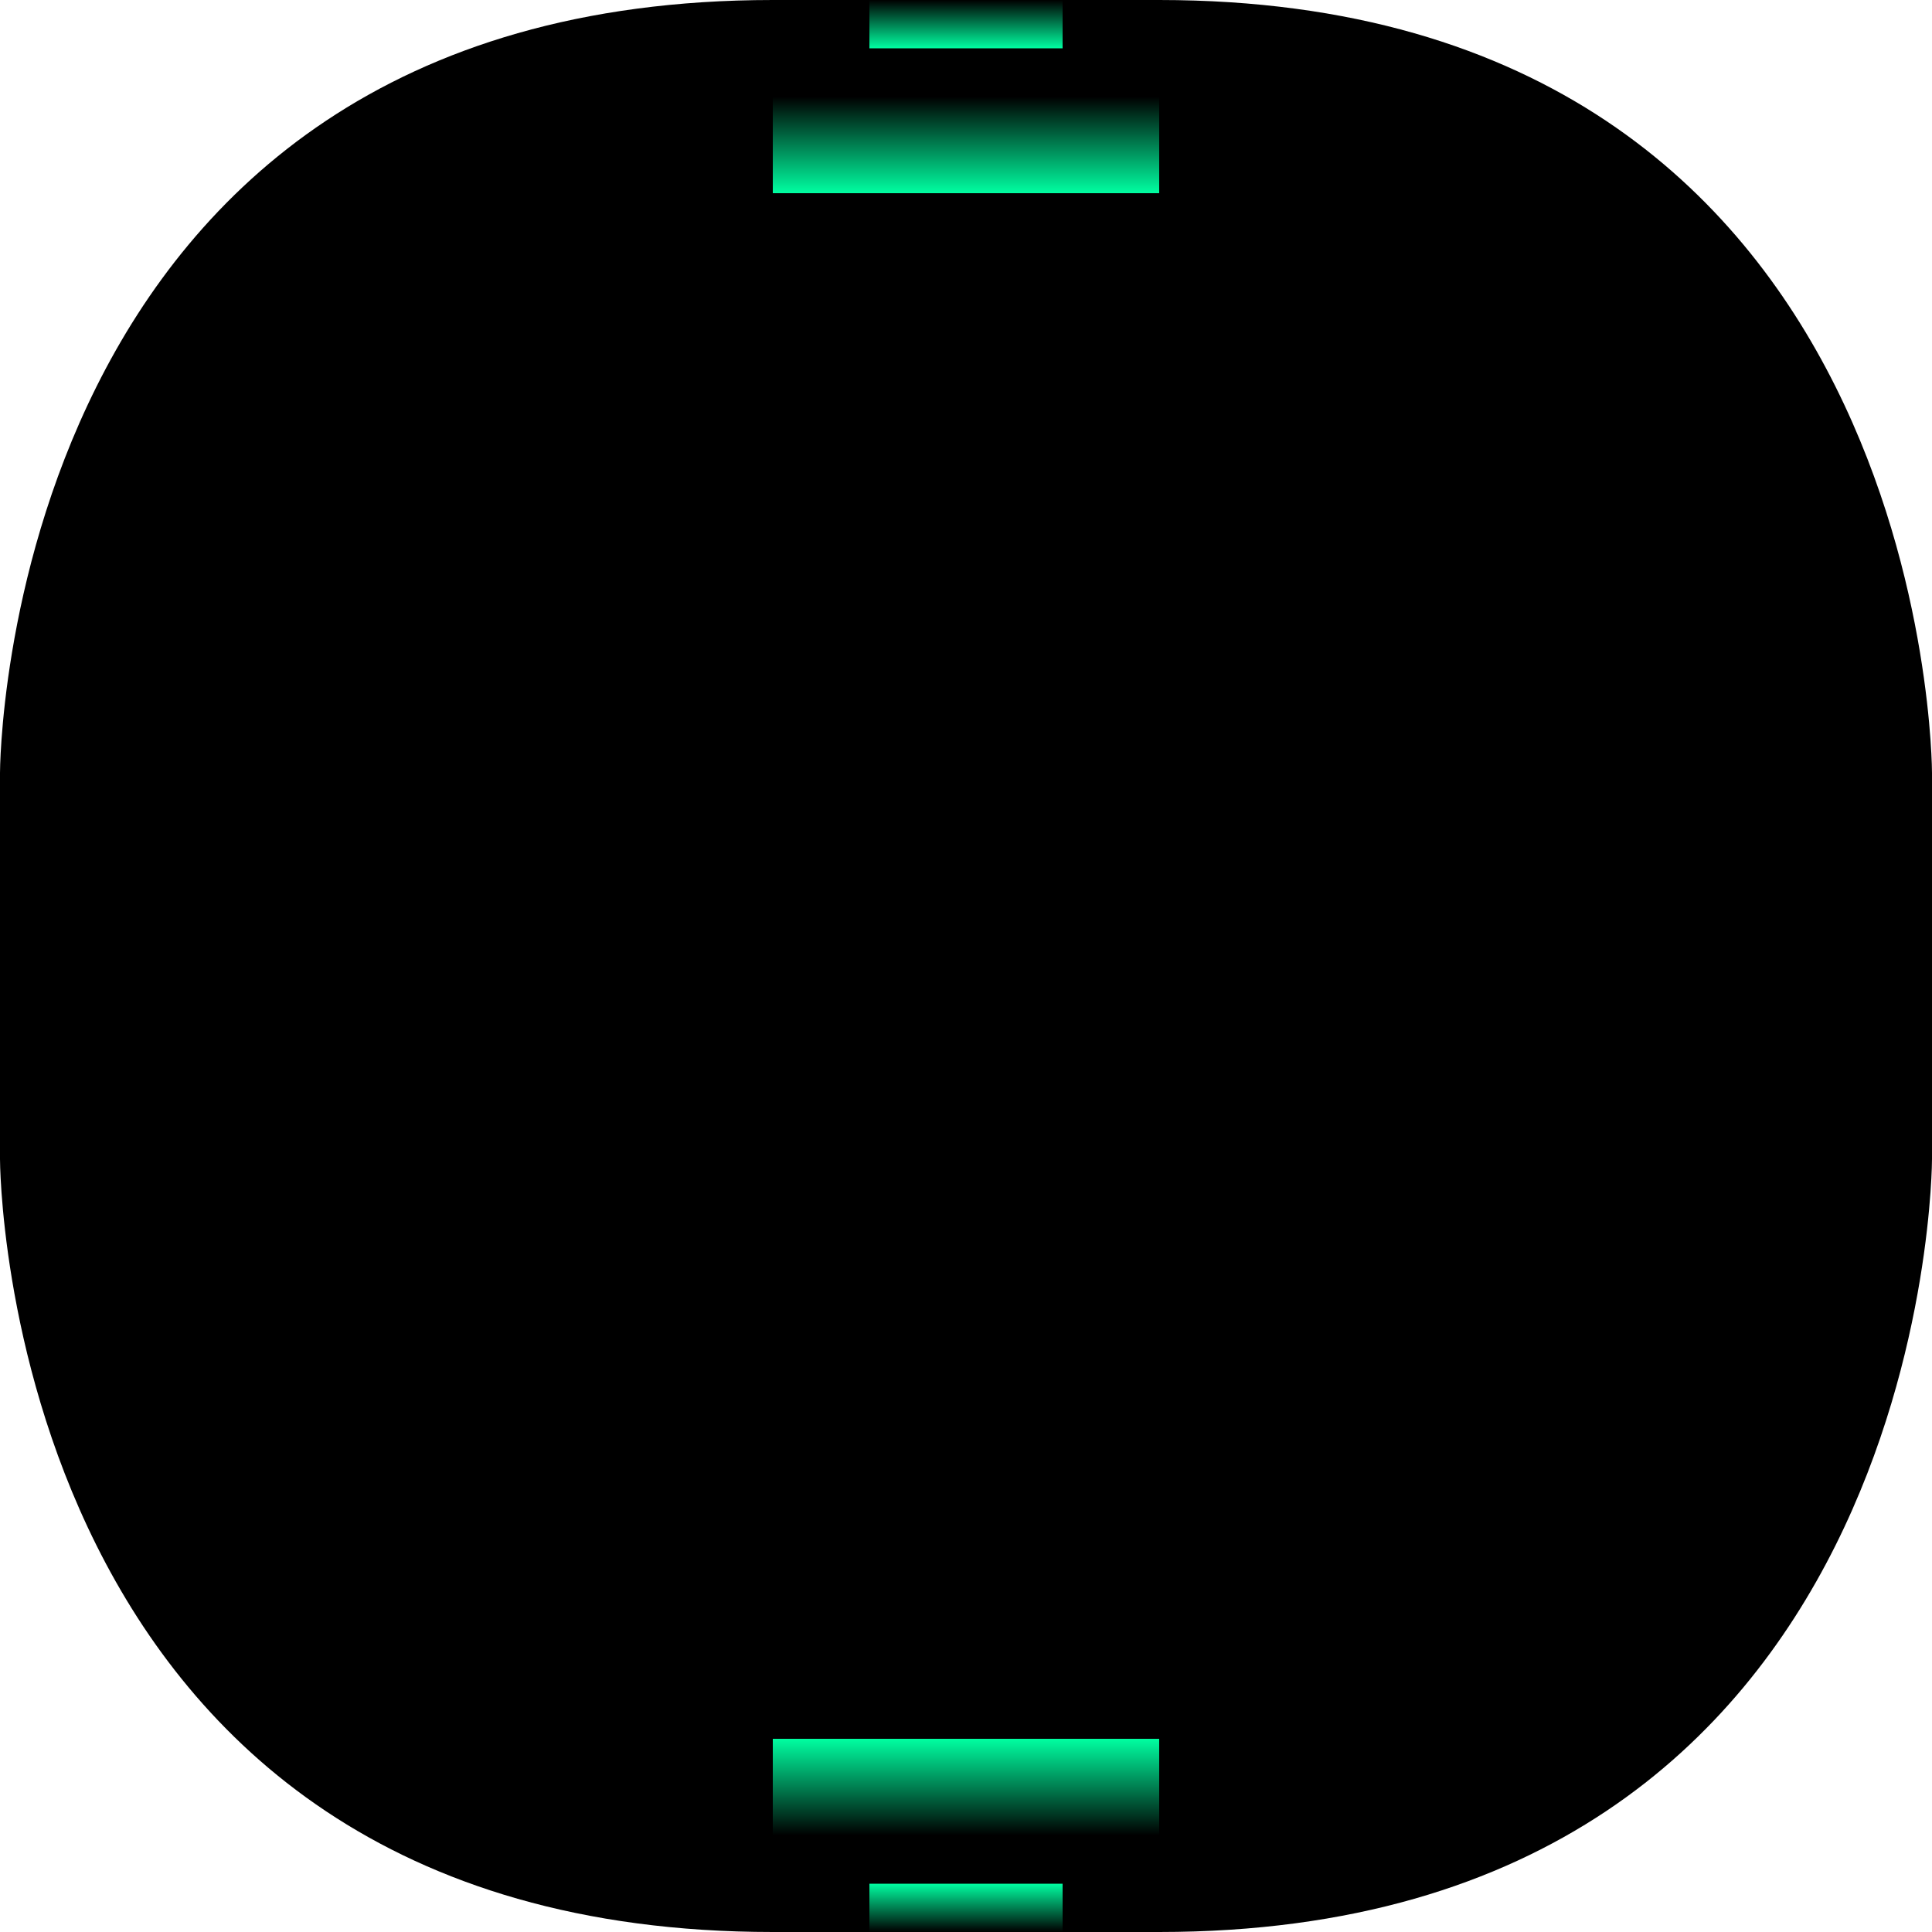
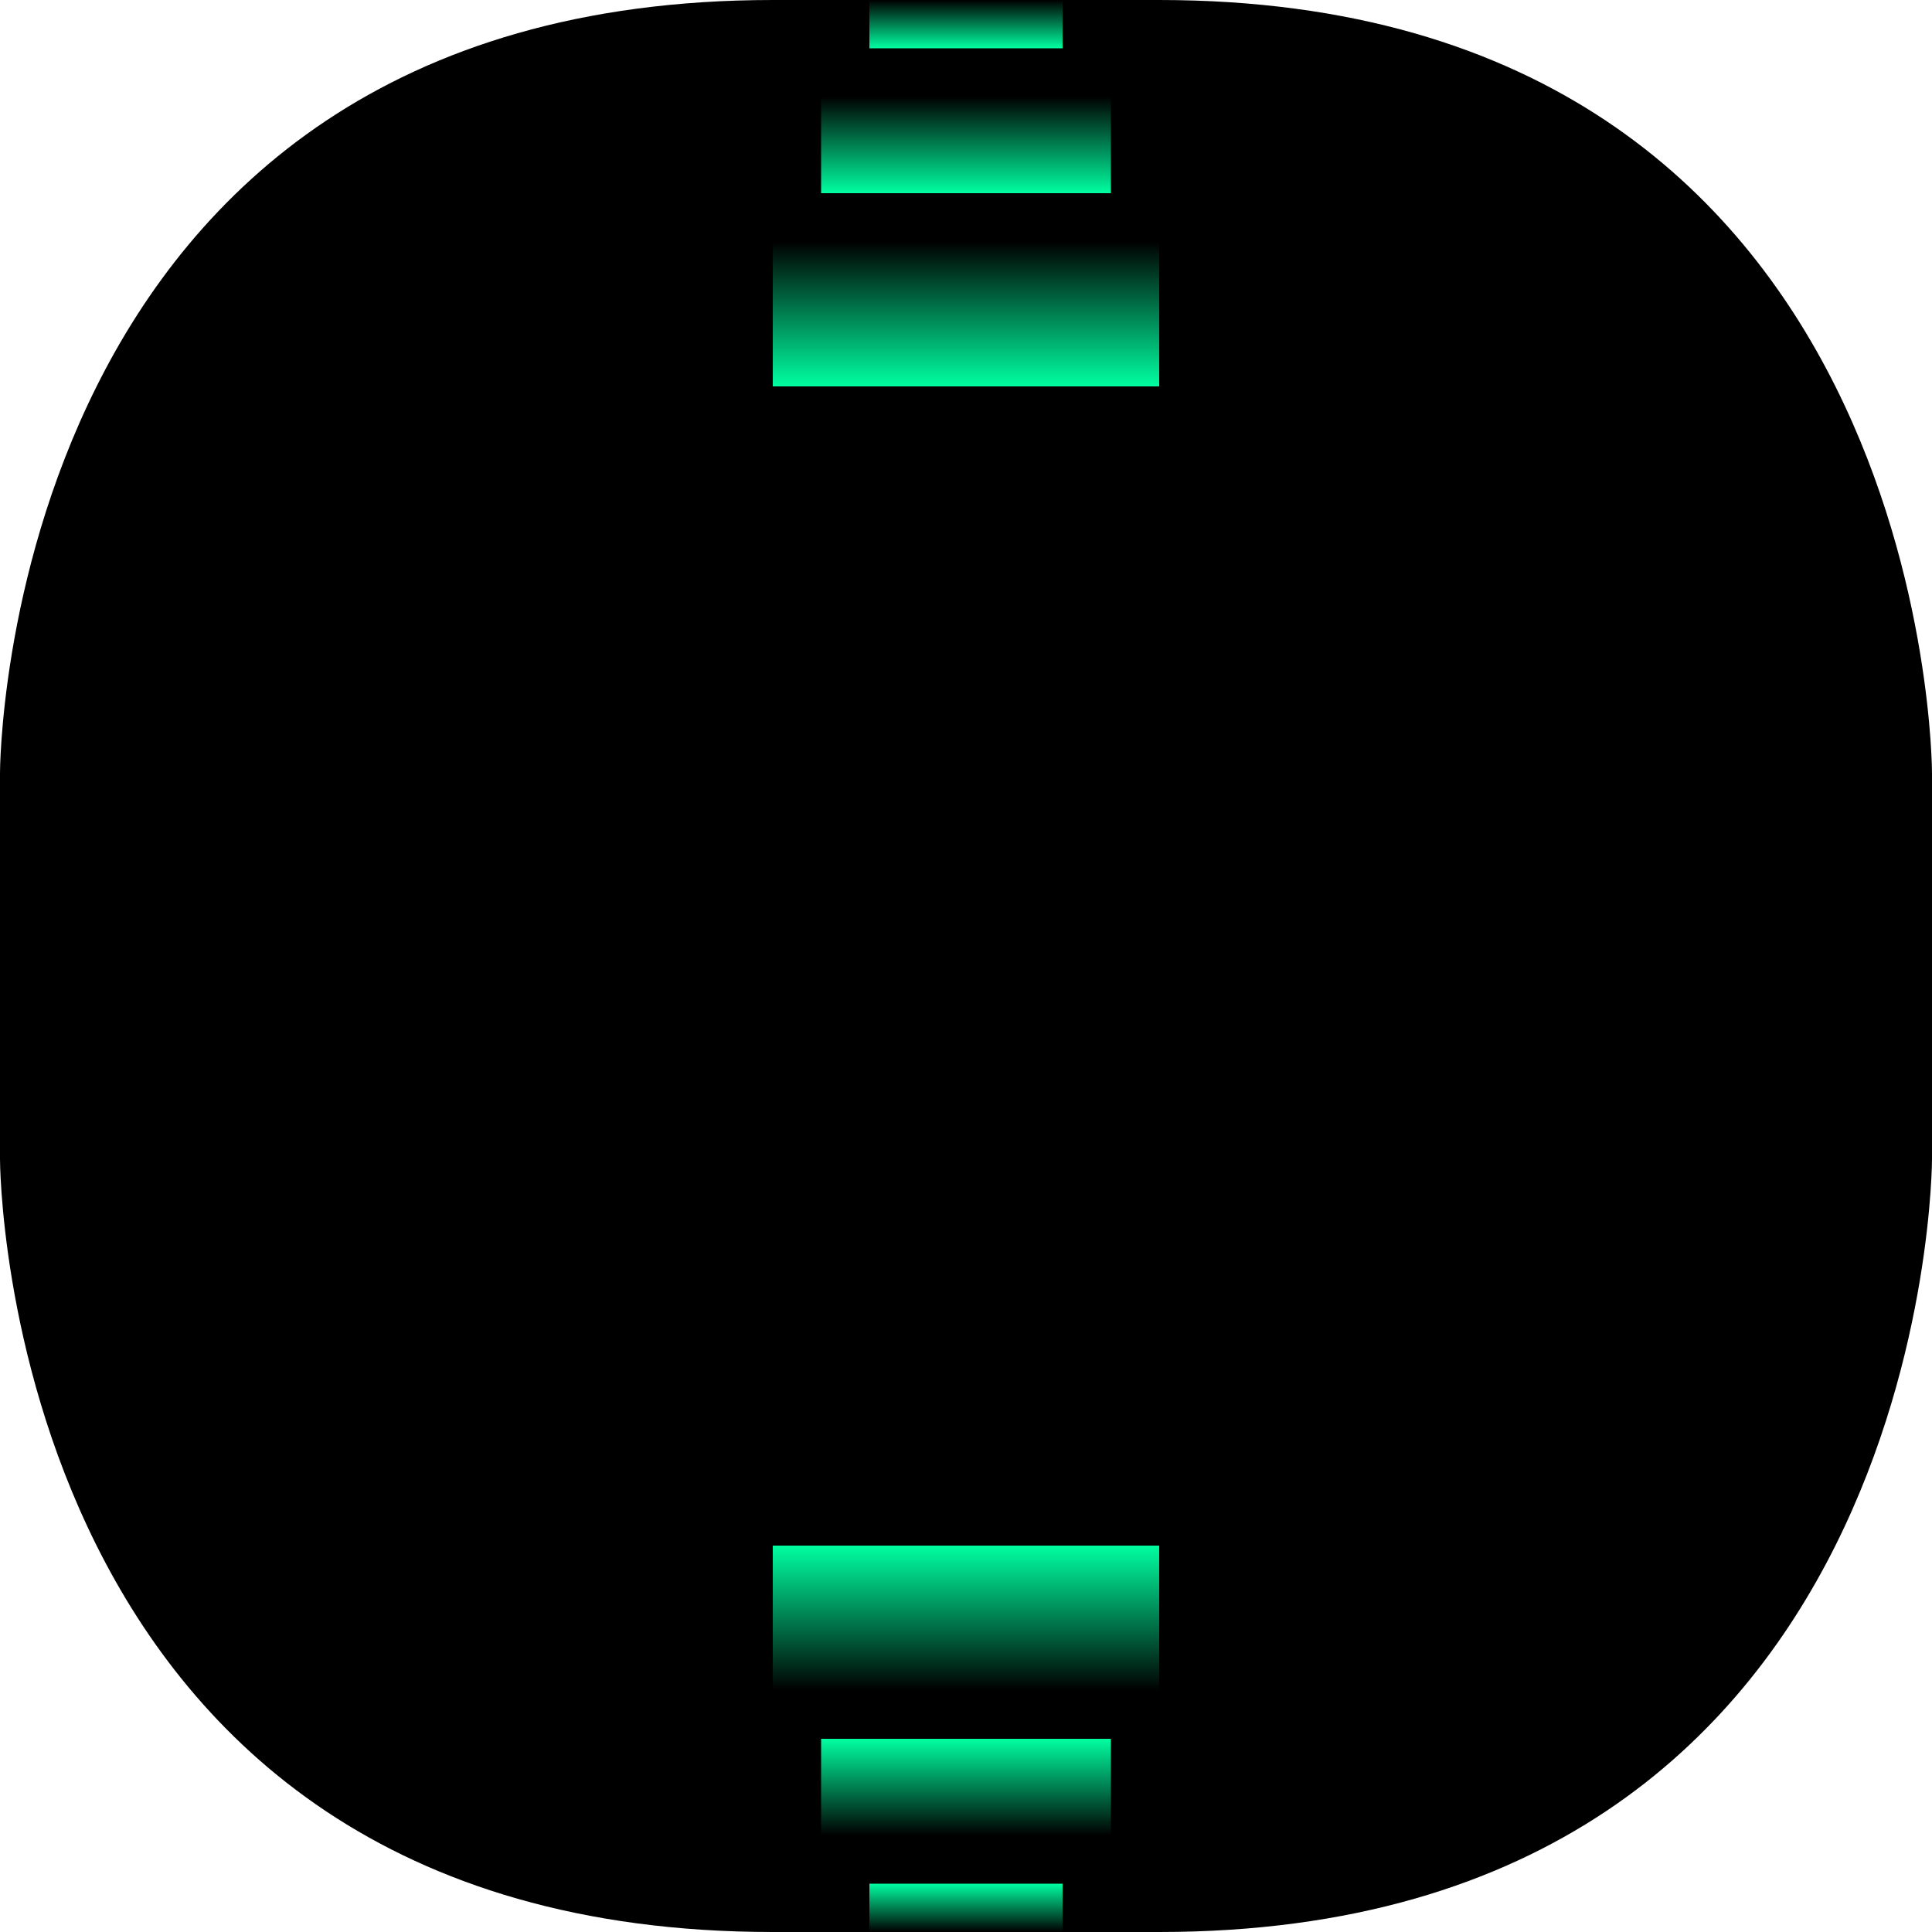
<svg xmlns="http://www.w3.org/2000/svg" xmlns:xlink="http://www.w3.org/1999/xlink" width="40" height="40" viewBox="0 0 40 40" version="1.1" id="svg8">
  <defs id="defs2">
-     <linearGradient id="linearGradient1261">
-       <stop id="stop1257" offset="0" style="stop-color:#00fea1;stop-opacity:1" />
-       <stop id="stop1259" offset="1" style="stop-color:#00fea1;stop-opacity:0" />
+     <linearGradient id="linearGradient912">
+       <stop id="stop908" offset="0" style="stop-color:#00fea1;stop-opacity:1" />
+       <stop id="stop910" offset="1" style="stop-color:#00fea1;stop-opacity:0" />
    </linearGradient>
-     <linearGradient id="linearGradient1255">
-       <stop id="stop1251" offset="0" style="stop-color:#00fea1;stop-opacity:1" />
-       <stop id="stop1253" offset="1" style="stop-color:#00fea1;stop-opacity:0" />
-     </linearGradient>
-     <linearGradient id="linearGradient1188">
-       <stop style="stop-color:#00b3fe;stop-opacity:1;" offset="0" id="stop1184" />
-       <stop style="stop-color:#00b3fe;stop-opacity:0;" offset="1" id="stop1186" />
-     </linearGradient>
-     <linearGradient id="linearGradient1180">
-       <stop style="stop-color:#00b3fe;stop-opacity:1;" offset="0" id="stop1176" />
-       <stop style="stop-color:#00b3fe;stop-opacity:0;" offset="1" id="stop1178" />
-     </linearGradient>
-     <linearGradient id="linearGradient1172">
-       <stop style="stop-color:#00b3fe;stop-opacity:1;" offset="0" id="stop1168" />
-       <stop style="stop-color:#00b3fe;stop-opacity:0;" offset="1" id="stop1170" />
-     </linearGradient>
-     <linearGradient xlink:href="#linearGradient1172" id="linearGradient1174" x1="58" y1="1032.52" x2="58" y2="1030.52" gradientUnits="userSpaceOnUse" />
-     <linearGradient xlink:href="#linearGradient1180" id="linearGradient1182" x1="58" y1="1038.52" x2="58" y2="1034.52" gradientUnits="userSpaceOnUse" />
-     <linearGradient xlink:href="#linearGradient1188" id="linearGradient1190" x1="58" y1="1046.52" x2="58" y2="1040.52" gradientUnits="userSpaceOnUse" />
-     <linearGradient gradientTransform="matrix(1,0,0,0.5000001,10,523.2598)" xlink:href="#linearGradient1255" id="linearGradient1182-5" x1="58" y1="1038.52" x2="58" y2="1034.52" gradientUnits="userSpaceOnUse" />
-     <linearGradient xlink:href="#linearGradient1261" id="linearGradient1282" gradientUnits="userSpaceOnUse" gradientTransform="matrix(0.5,0,0,0.5000001,36,523.2598)" x1="58" y1="1032.52" x2="58" y2="1030.52" />
+     <linearGradient gradientTransform="matrix(4,0,0,0.5000001,-112,523.2598)" xlink:href="#linearGradient912" id="linearGradient1174-3-9" x1="58" y1="1032.52" x2="58" y2="1030.52" gradientUnits="userSpaceOnUse" />
+     <linearGradient gradientTransform="matrix(4,0,0,0.5000001,-112,523.2598)" xlink:href="#linearGradient912" id="linearGradient1182-53-0" x1="58" y1="1038.52" x2="58" y2="1034.52" gradientUnits="userSpaceOnUse" />
+     <linearGradient gradientTransform="matrix(4,0,0,0.5000001,-112,523.2598)" xlink:href="#linearGradient912" id="linearGradient1190-2-6" x1="58" y1="1046.52" x2="58" y2="1040.52" gradientUnits="userSpaceOnUse" />
+     <linearGradient xlink:href="#linearGradient912" id="linearGradient1021" gradientUnits="userSpaceOnUse" gradientTransform="matrix(4,0,0,0.5000001,-112,523.2598)" x1="58" y1="1046.52" x2="58" y2="1040.52" />
+     <linearGradient xlink:href="#linearGradient912" id="linearGradient1023" gradientUnits="userSpaceOnUse" gradientTransform="matrix(4,0,0,0.5000001,-112,523.2598)" x1="58" y1="1038.52" x2="58" y2="1034.52" />
+     <linearGradient xlink:href="#linearGradient912" id="linearGradient1025" gradientUnits="userSpaceOnUse" gradientTransform="matrix(4,0,0,0.5000001,-112,523.2598)" x1="58" y1="1032.52" x2="58" y2="1030.52" />
  </defs>
  <g id="layer1" transform="translate(-32,-1050.52)" style="display:inline">
-     <path style="opacity:1;fill:url(#linearGradient1190);fill-opacity:1;fill-rule:nonzero;stroke:none;stroke-width:1;stroke-linecap:butt;stroke-linejoin:miter;stroke-miterlimit:4;stroke-dasharray:none;stroke-opacity:1;paint-order:fill markers stroke" d="m 52,1046.52 v -6 h 4 v 6 z" id="path1162" />
-     <path style="opacity:1;fill:url(#linearGradient1182);fill-opacity:1;fill-rule:nonzero;stroke:none;stroke-width:1;stroke-linecap:butt;stroke-linejoin:miter;stroke-miterlimit:4;stroke-dasharray:none;stroke-opacity:1;paint-order:fill markers stroke" d="m 52,1038.52 h 4 v -4 h -4 z" id="path1164" />
-     <path style="opacity:1;fill:url(#linearGradient1174);fill-opacity:1;fill-rule:nonzero;stroke:none;stroke-width:1;stroke-linecap:butt;stroke-linejoin:miter;stroke-miterlimit:4;stroke-dasharray:none;stroke-opacity:1;paint-order:fill markers stroke" d="m 52,1030.52 h 4 c 0,0 0,2 0,2 h -4 z" id="path1166" />
    <g id="g1268">
      <path id="path843" d="m 52,1050.52 h 4 c 16,0 16,16 16,16 v 4 H 52 Z" style="opacity:1;fill:#000000;fill-opacity:1;fill-rule:nonzero;stroke:none;stroke-width:1;stroke-linecap:butt;stroke-linejoin:miter;stroke-miterlimit:4;stroke-dasharray:none;stroke-opacity:1;paint-order:fill markers stroke" />
-       <g transform="translate(-10,12)" id="g1243">
-         <path style="display:inline;opacity:1;fill:url(#linearGradient1182-5);fill-opacity:1;fill-rule:nonzero;stroke:none;stroke-width:0.707;stroke-linecap:butt;stroke-linejoin:miter;stroke-miterlimit:4;stroke-dasharray:none;stroke-opacity:1;paint-order:fill markers stroke" d="m 62,1042.52 h 4 v -2 h -4 z" id="path1164-2" />
-         <path style="display:inline;opacity:1;fill:url(#linearGradient1282);fill-opacity:1;fill-rule:nonzero;stroke:none;stroke-width:0.5;stroke-linecap:butt;stroke-linejoin:miter;stroke-miterlimit:4;stroke-dasharray:none;stroke-opacity:1;paint-order:fill markers stroke" d="m 62,1038.52 h 2 c 0,0 0,1 0,1 h -2 z" id="path1166-7" />
-       </g>
+       <g transform="translate(-10,12)" id="g1243" />
    </g>
    <use x="0" y="0" xlink:href="#g1268" id="use1270" transform="matrix(-1,0,0,1,104,-1.0000001e-6)" width="100%" height="100%" />
    <use x="0" y="0" xlink:href="#g1268" id="use1272" transform="matrix(1,0,0,-1,0,2141.04)" width="100%" height="100%" />
    <use x="0" y="0" xlink:href="#g1268" id="use1274" transform="rotate(-180,52,1070.52)" width="100%" height="100%" />
+     <g id="g965" transform="matrix(0.5,0,0,1,0,12)">
+       <path id="path1162-2-7" d="m 96,1046.52 v -3 h 16 v 3 z" style="display:inline;opacity:1;fill:url(#linearGradient1190-2-6);fill-opacity:1;fill-rule:nonzero;stroke:none;stroke-width:1.414;stroke-linecap:butt;stroke-linejoin:miter;stroke-miterlimit:4;stroke-dasharray:none;stroke-opacity:1;paint-order:fill markers stroke" />
+       <path id="path1164-7-9" d="m 98,1042.52 h 12 v -2 H 98 Z" style="display:inline;opacity:1;fill:url(#linearGradient1182-53-0);fill-opacity:1;fill-rule:nonzero;stroke:none;stroke-width:1.414;stroke-linecap:butt;stroke-linejoin:miter;stroke-miterlimit:4;stroke-dasharray:none;stroke-opacity:1;paint-order:fill markers stroke" />
+       <path id="path1166-0-2" d="m 100,1038.52 h 8 v 1 h -8 z" style="display:inline;opacity:1;fill:url(#linearGradient1174-3-9);fill-opacity:1;fill-rule:nonzero;stroke:none;stroke-width:1.414;stroke-linecap:butt;stroke-linejoin:miter;stroke-miterlimit:4;stroke-dasharray:none;stroke-opacity:1;paint-order:fill markers stroke" />
+     </g>
+     <g style="display:inline" id="g965-3" transform="matrix(0.5,0,0,-1,0,2129.04)">
+       <path id="path1162-2-7-7" d="m 96,1046.52 v -3 h 16 v 3 z" style="display:inline;opacity:1;fill:url(#linearGradient1021);fill-opacity:1;fill-rule:nonzero;stroke:none;stroke-width:1.414;stroke-linecap:butt;stroke-linejoin:miter;stroke-miterlimit:4;stroke-dasharray:none;stroke-opacity:1;paint-order:fill markers stroke" />
+       <path id="path1164-7-9-5" d="m 98,1042.52 h 12 v -2 H 98 Z" style="display:inline;opacity:1;fill:url(#linearGradient1023);fill-opacity:1;fill-rule:nonzero;stroke:none;stroke-width:1.414;stroke-linecap:butt;stroke-linejoin:miter;stroke-miterlimit:4;stroke-dasharray:none;stroke-opacity:1;paint-order:fill markers stroke" />
+       <path id="path1166-0-2-9" d="m 100,1038.52 h 8 v 1 h -8 z" style="display:inline;opacity:1;fill:url(#linearGradient1025);fill-opacity:1;fill-rule:nonzero;stroke:none;stroke-width:1.414;stroke-linecap:butt;stroke-linejoin:miter;stroke-miterlimit:4;stroke-dasharray:none;stroke-opacity:1;paint-order:fill markers stroke" />
+     </g>
  </g>
</svg>
